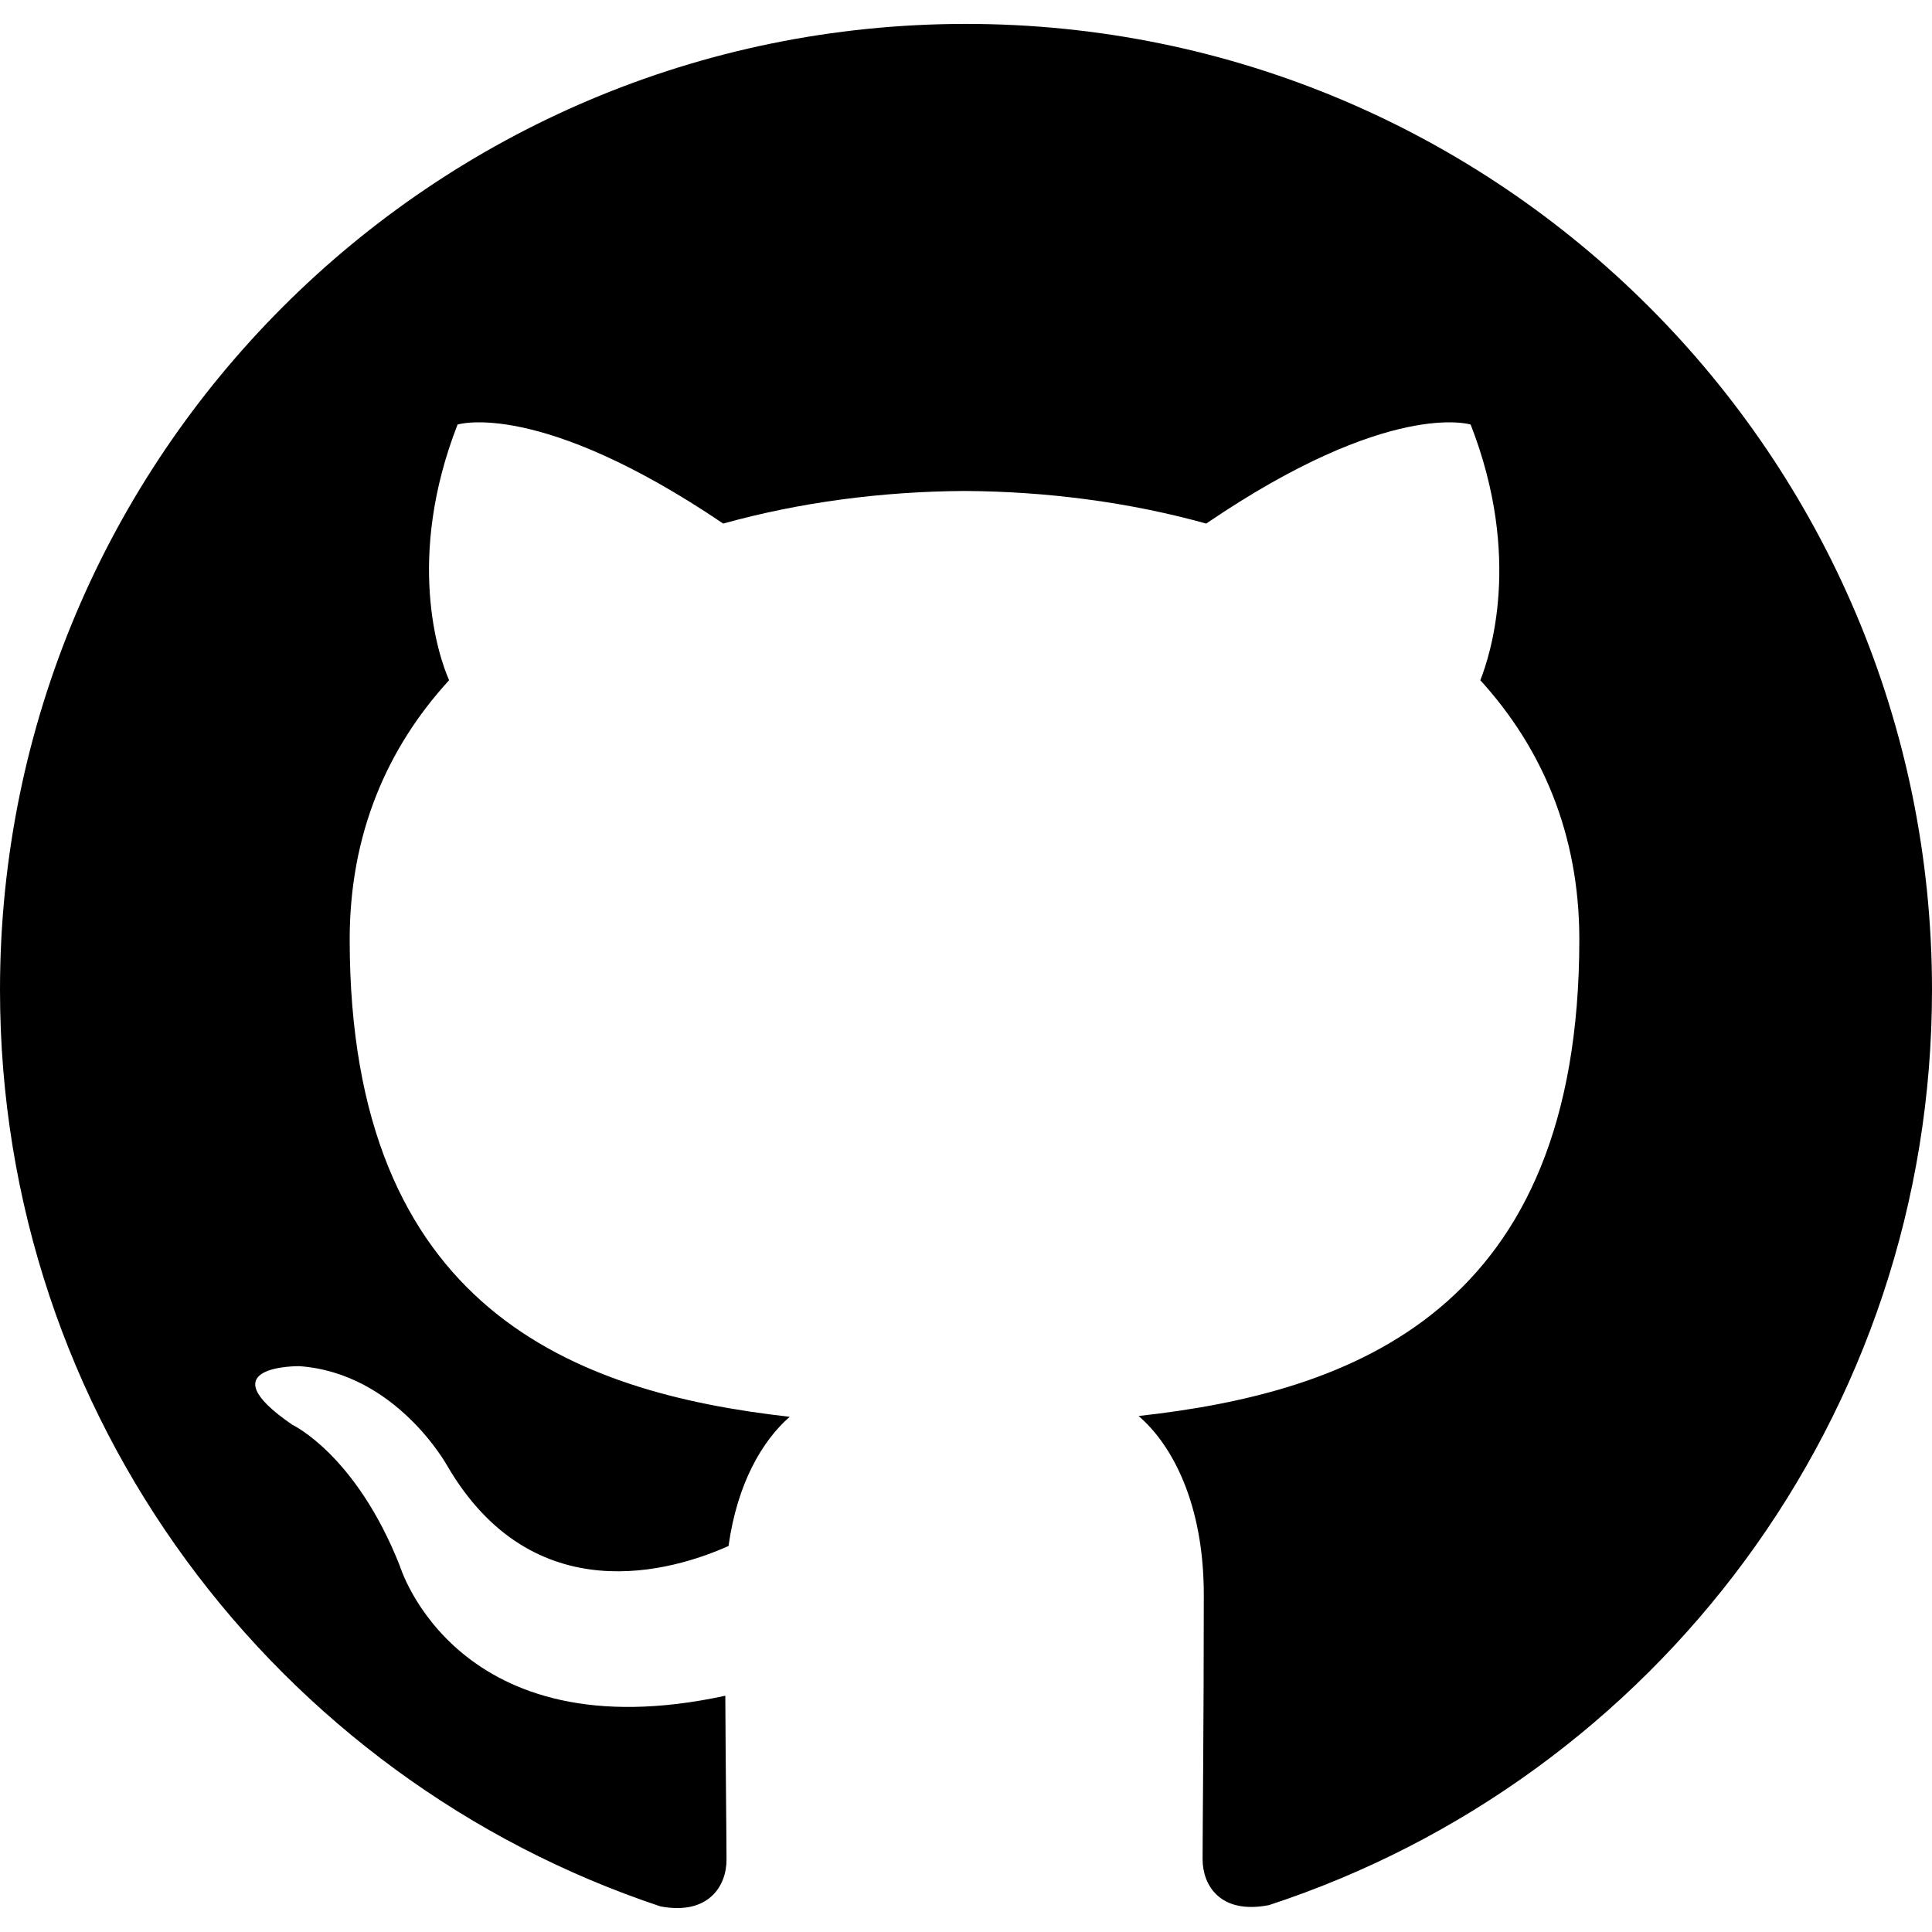
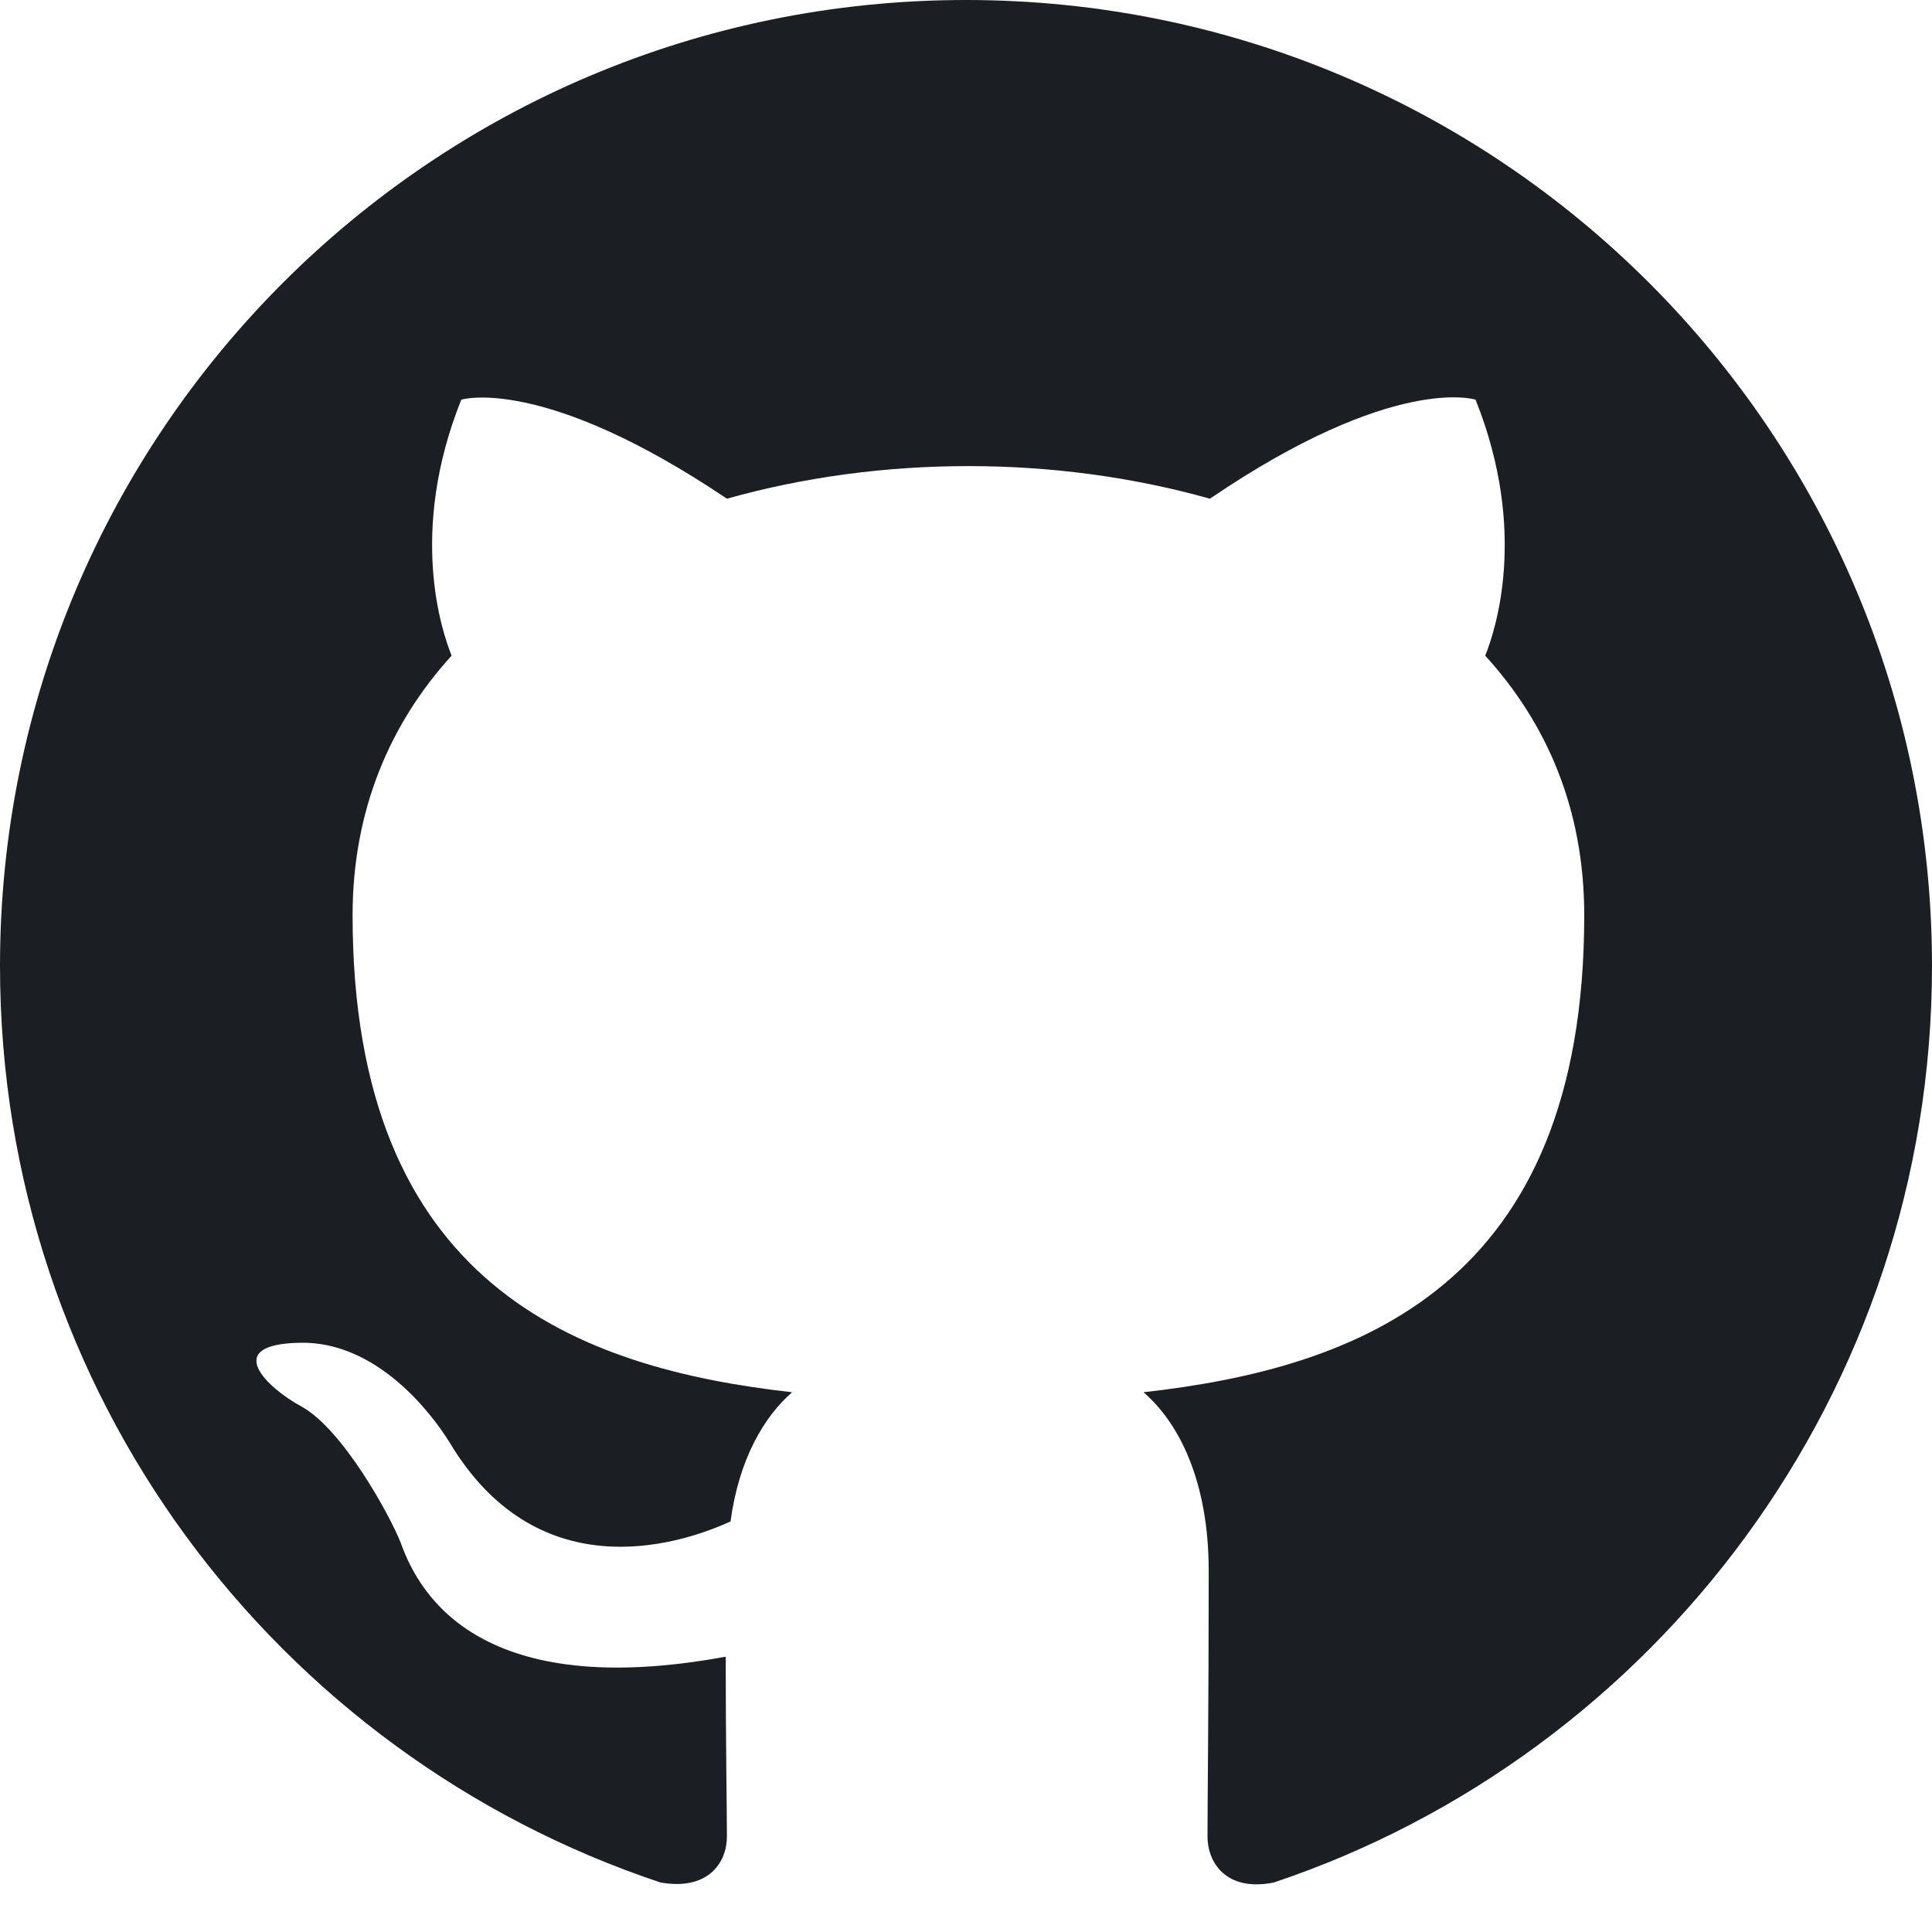
- <svg xmlns="http://www.w3.org/2000/svg" role="img" viewBox="0 0 24 24">
-   <path d="M12 .297c-6.63 0-12 5.373-12 12 0 5.303 3.438 9.8 8.205 11.385.6.113.82-.258.82-.577 0-.285-.01-1.04-.015-2.04-3.338.724-4.042-1.61-4.042-1.61C4.422 18.07 3.633 17.7 3.633 17.7c-1.087-.744.084-.729.084-.729 1.205.084 1.838 1.236 1.838 1.236 1.07 1.835 2.809 1.305 3.495.998.108-.776.417-1.305.76-1.605-2.665-.3-5.466-1.332-5.466-5.93 0-1.31.465-2.38 1.235-3.22-.135-.303-.54-1.523.105-3.176 0 0 1.005-.322 3.3 1.23.96-.267 1.98-.399 3-.405 1.02.006 2.04.138 3 .405 2.28-1.552 3.285-1.23 3.285-1.23.645 1.653.24 2.873.12 3.176.765.84 1.23 1.91 1.23 3.22 0 4.61-2.805 5.625-5.475 5.92.42.36.81 1.096.81 2.22 0 1.606-.015 2.896-.015 3.286 0 .315.21.69.825.57C20.565 22.092 24 17.592 24 12.297c0-6.627-5.373-12-12-12" />
+ <svg xmlns="http://www.w3.org/2000/svg" width="1024" height="1024" viewBox="0 0 1024 1024" fill="none">
+   <path fill-rule="evenodd" clip-rule="evenodd" d="M8 0C3.58 0 0 3.58 0 8C0 11.54 2.29 14.53 5.47 15.59C5.87 15.66 6.02 15.42 6.02 15.21C6.02 15.02 6.01 14.39 6.01 13.72C4 14.09 3.48 13.23 3.32 12.78C3.23 12.55 2.84 11.84 2.5 11.65C2.22 11.5 1.82 11.13 2.49 11.12C3.12 11.11 3.57 11.7 3.72 11.94C4.44 13.15 5.59 12.81 6.05 12.6C6.12 12.08 6.33 11.73 6.56 11.53C4.78 11.33 2.92 10.64 2.92 7.58C2.92 6.71 3.23 5.99 3.74 5.43C3.66 5.23 3.38 4.41 3.82 3.31C3.82 3.31 4.49 3.1 6.02 4.13C6.66 3.95 7.34 3.86 8.02 3.86C8.7 3.86 9.38 3.95 10.02 4.13C11.55 3.09 12.22 3.31 12.22 3.31C12.66 4.41 12.38 5.23 12.3 5.43C12.81 5.99 13.12 6.7 13.12 7.58C13.12 10.65 11.25 11.33 9.47 11.53C9.76 11.78 10.01 12.26 10.01 13.01C10.01 14.08 10 14.94 10 15.21C10 15.42 10.15 15.67 10.55 15.59C13.71 14.53 16 11.53 16 8C16 3.58 12.42 0 8 0Z" transform="scale(64)" fill="#1B1F23" />
</svg>
